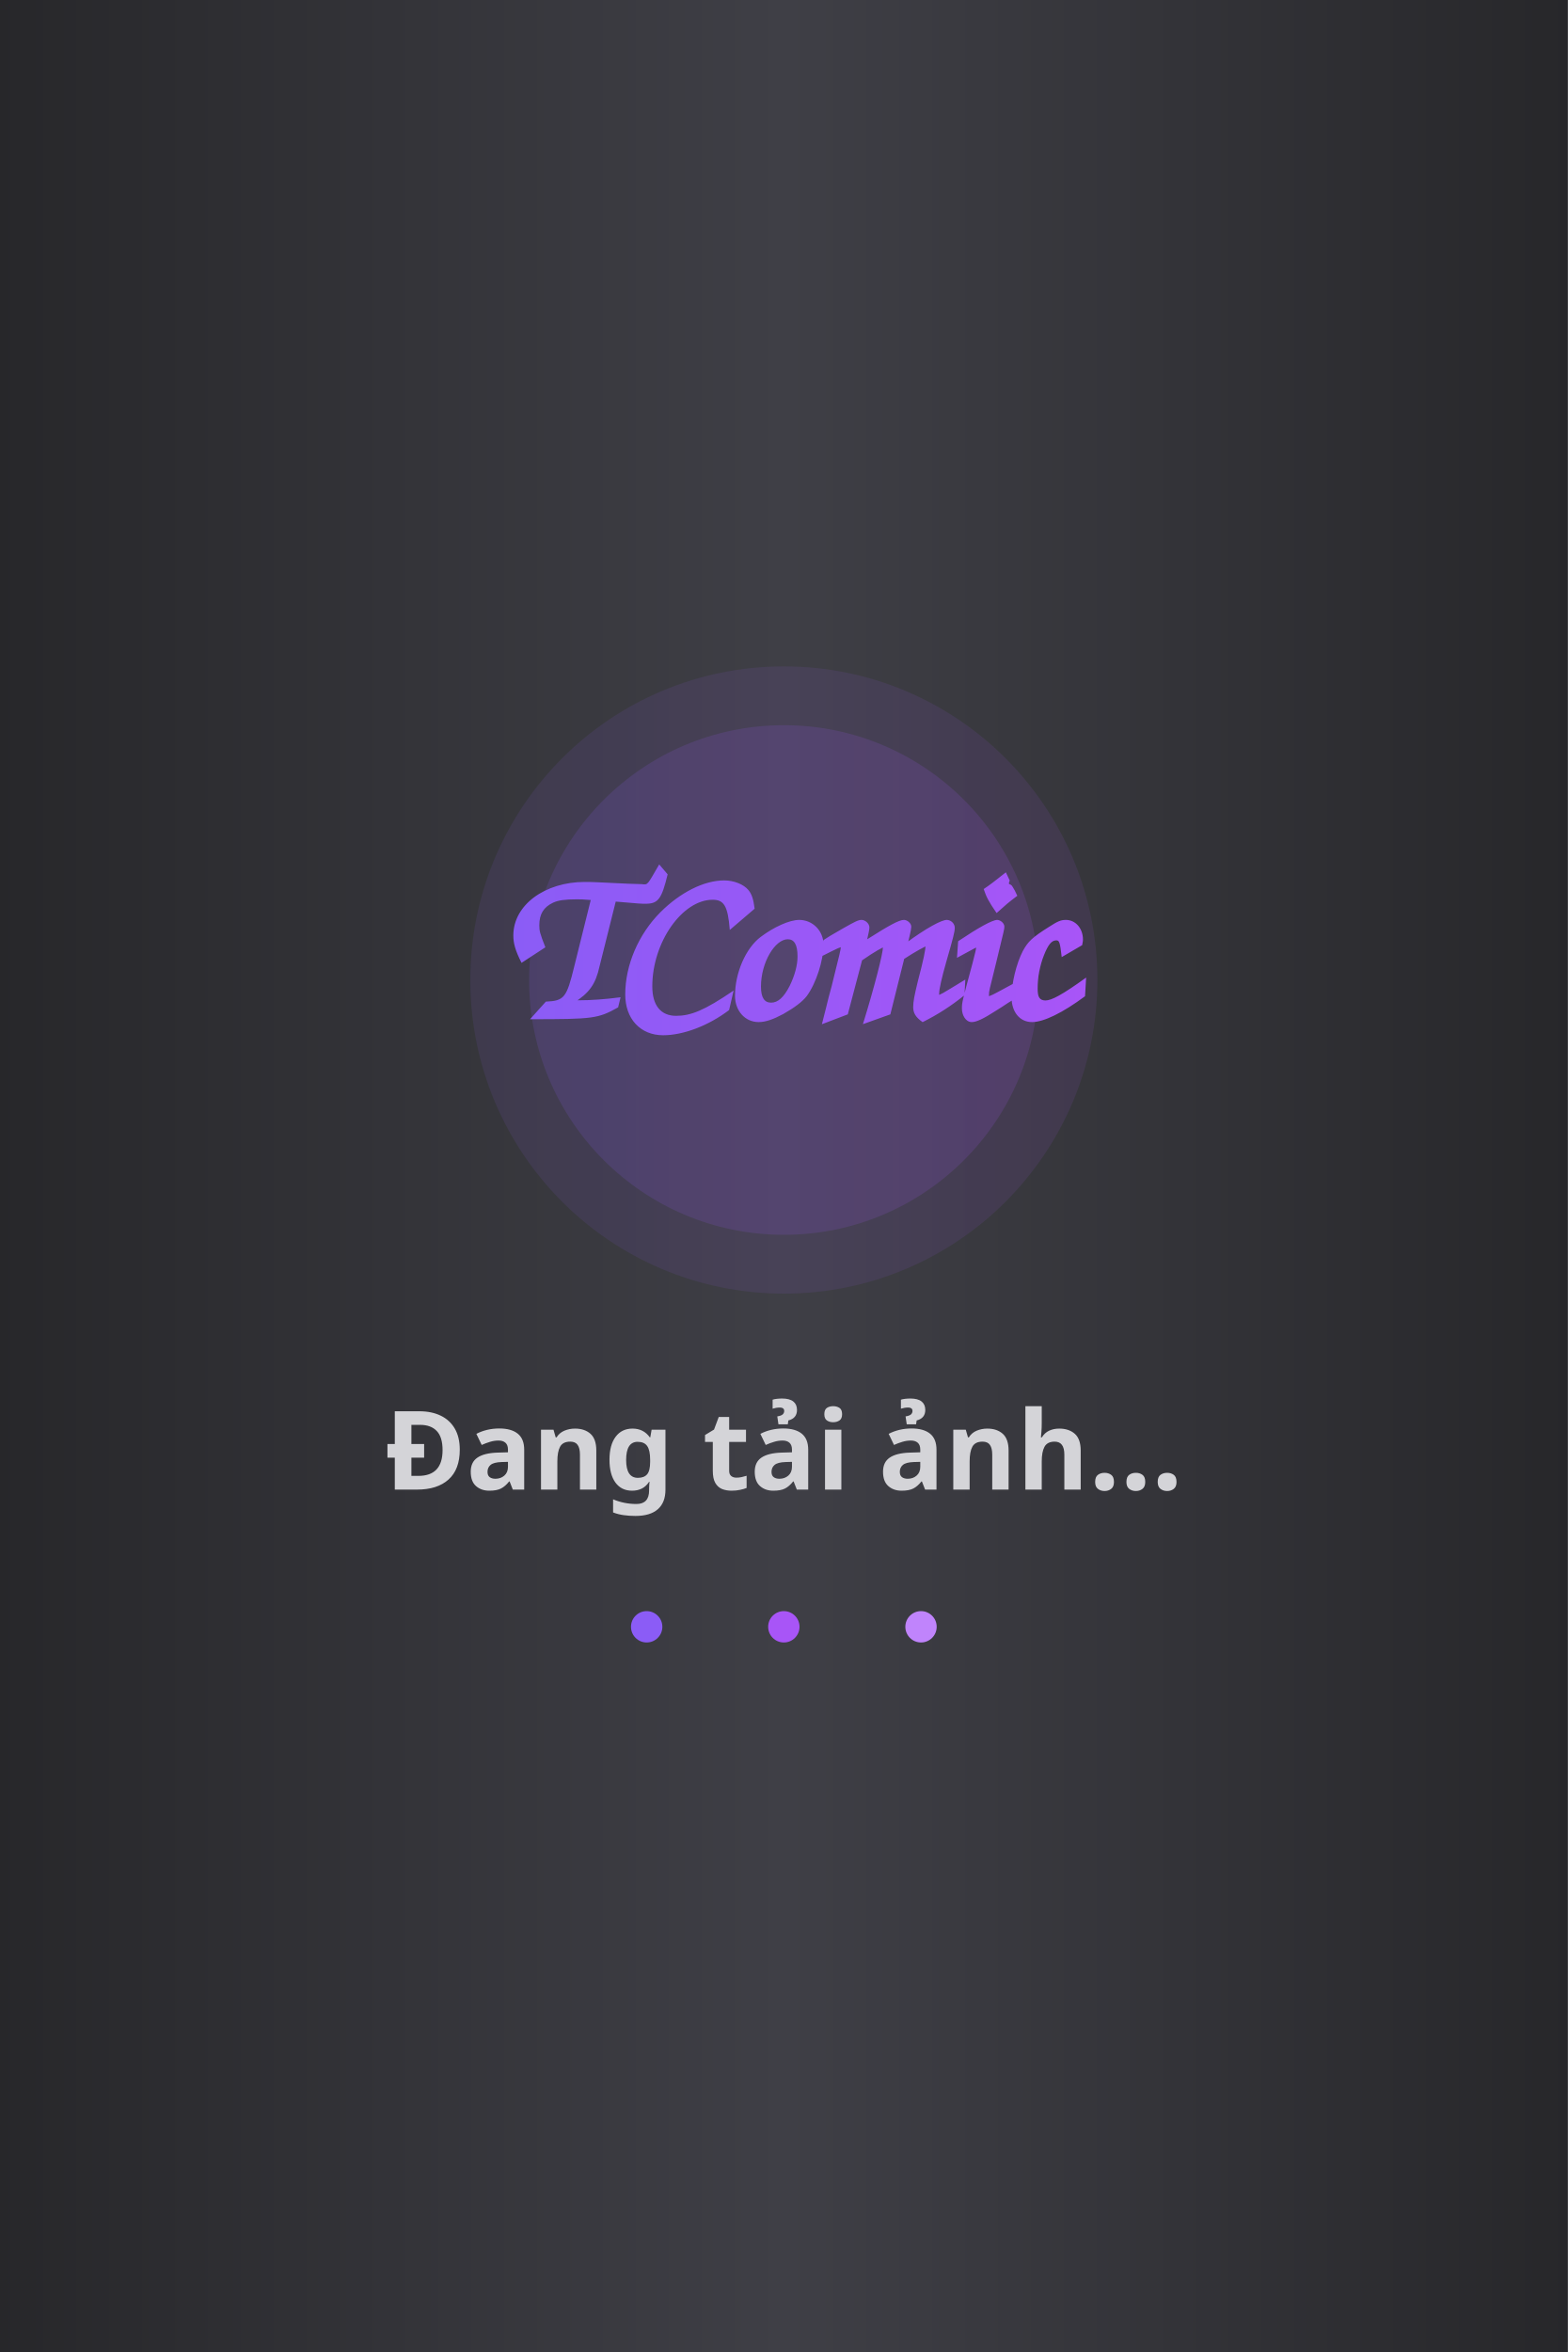
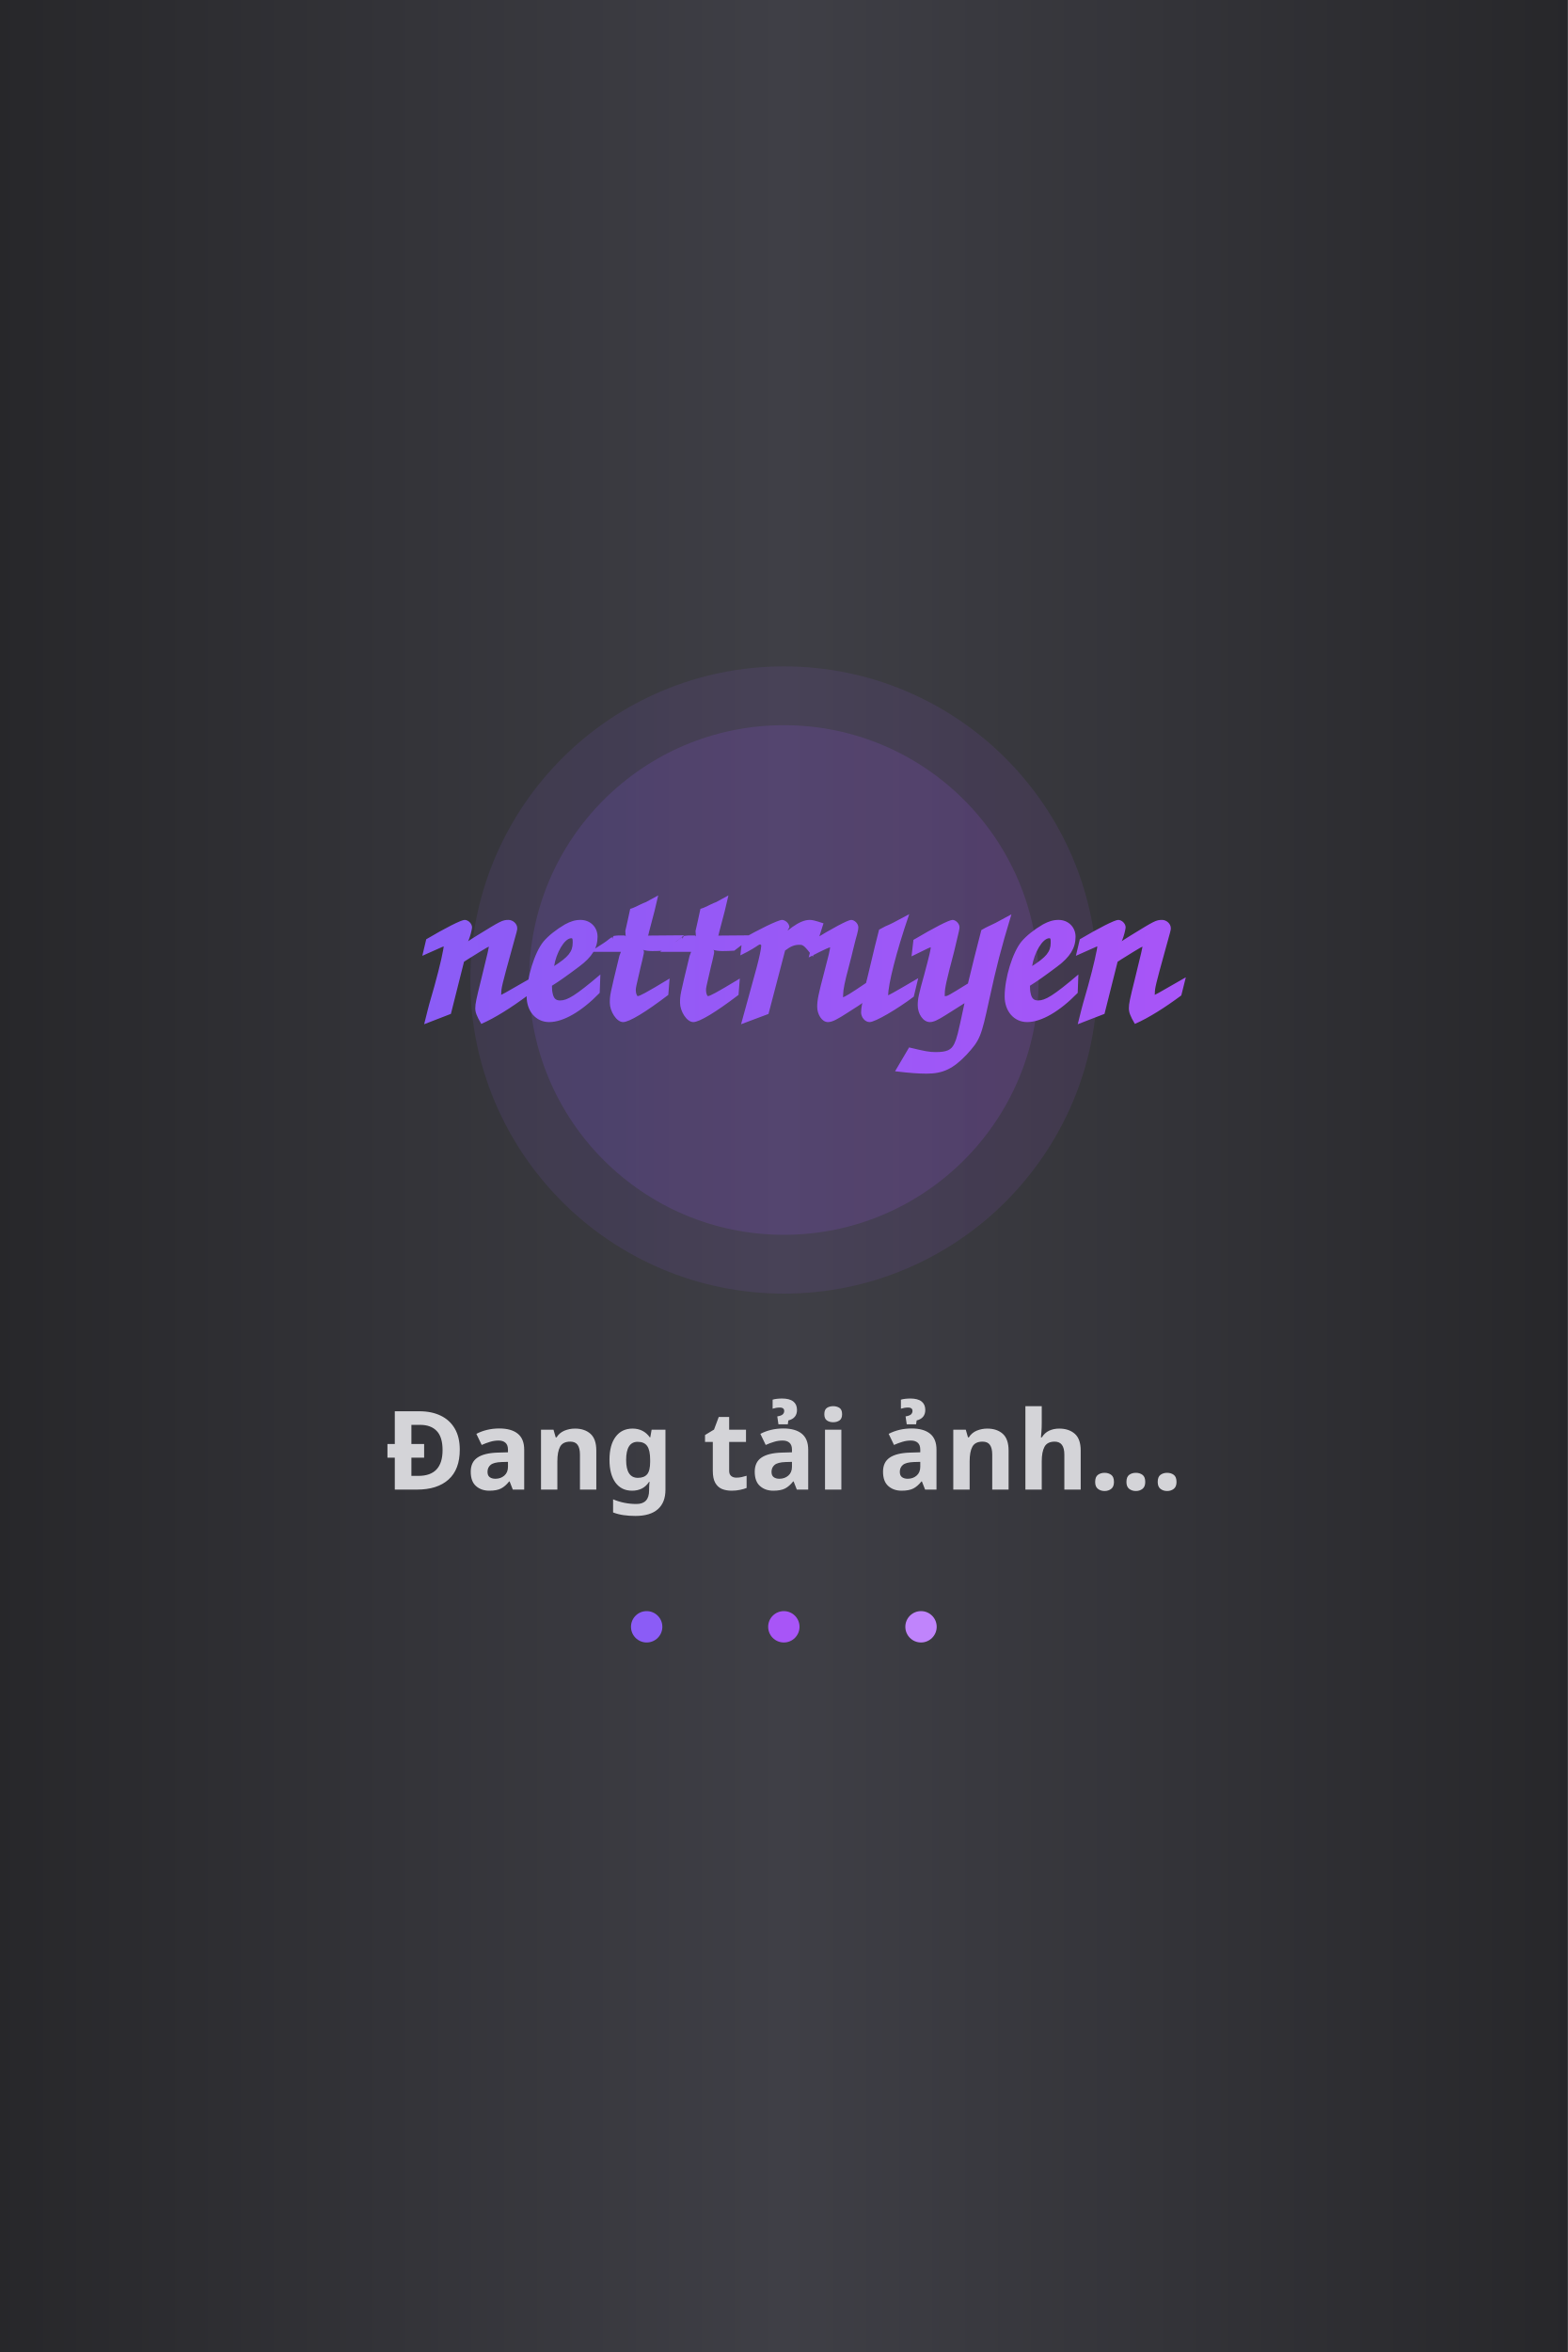
<svg xmlns="http://www.w3.org/2000/svg" width="400" height="600" viewBox="0 0 400 600" fill="none">
  <rect width="400" height="600" fill="#27272a" />
  <defs>
    <linearGradient id="shimmer" x1="0%" y1="0%" x2="100%" y2="0%">
      <stop offset="0%" stop-color="#27272a" stop-opacity="1">
        <animate attributeName="offset" values="-2;1" dur="2s" repeatCount="indefinite" />
      </stop>
      <stop offset="50%" stop-color="#3f3f46" stop-opacity="1">
        <animate attributeName="offset" values="-1;2" dur="2s" repeatCount="indefinite" />
      </stop>
      <stop offset="100%" stop-color="#27272a" stop-opacity="1">
        <animate attributeName="offset" values="0;3" dur="2s" repeatCount="indefinite" />
      </stop>
    </linearGradient>
    <linearGradient id="brandGradient" x1="0%" y1="0%" x2="100%" y2="0%">
      <stop offset="0%" stop-color="#8B5CF6" />
      <stop offset="100%" stop-color="#A855F7" />
    </linearGradient>
  </defs>
  <rect width="400" height="600" fill="url(#shimmer)" />
  <g transform="translate(200, 250)">
    <circle cx="0" cy="0" r="80" fill="url(#brandGradient)" opacity="0.1">
      <animate attributeName="r" values="70;85;70" dur="3s" repeatCount="indefinite" />
      <animate attributeName="opacity" values="0.1;0.2;0.1" dur="3s" repeatCount="indefinite" />
    </circle>
    <circle cx="0" cy="0" r="65" fill="url(#brandGradient)" opacity="0.15" />
    <text x="0" y="10" font-family="Bangers, cursive" font-size="56" font-weight="700" fill="url(#brandGradient)" text-anchor="middle">
-       TComic
+       nettruyen
    </text>
  </g>
  <text x="200" y="380" font-family="Nunito, sans-serif" font-size="28" font-weight="700" fill="#d4d4d8" text-anchor="middle">
    Đang tải ảnh...
  </text>
  <circle cx="165" cy="415" r="4" fill="#8B5CF6">
    <animate attributeName="opacity" values="0.3;1;0.3" dur="1.4s" repeatCount="indefinite" begin="0s" />
    <animate attributeName="cy" values="415;410;415" dur="1.4s" repeatCount="indefinite" begin="0s" />
  </circle>
  <circle cx="200" cy="415" r="4" fill="#A855F7">
    <animate attributeName="opacity" values="0.3;1;0.3" dur="1.4s" repeatCount="indefinite" begin="0.2s" />
    <animate attributeName="cy" values="415;410;415" dur="1.4s" repeatCount="indefinite" begin="0.2s" />
  </circle>
  <circle cx="235" cy="415" r="4" fill="#C084FC">
    <animate attributeName="opacity" values="0.3;1;0.3" dur="1.4s" repeatCount="indefinite" begin="0.4s" />
    <animate attributeName="cy" values="415;410;415" dur="1.4s" repeatCount="indefinite" begin="0.4s" />
  </circle>
</svg>
